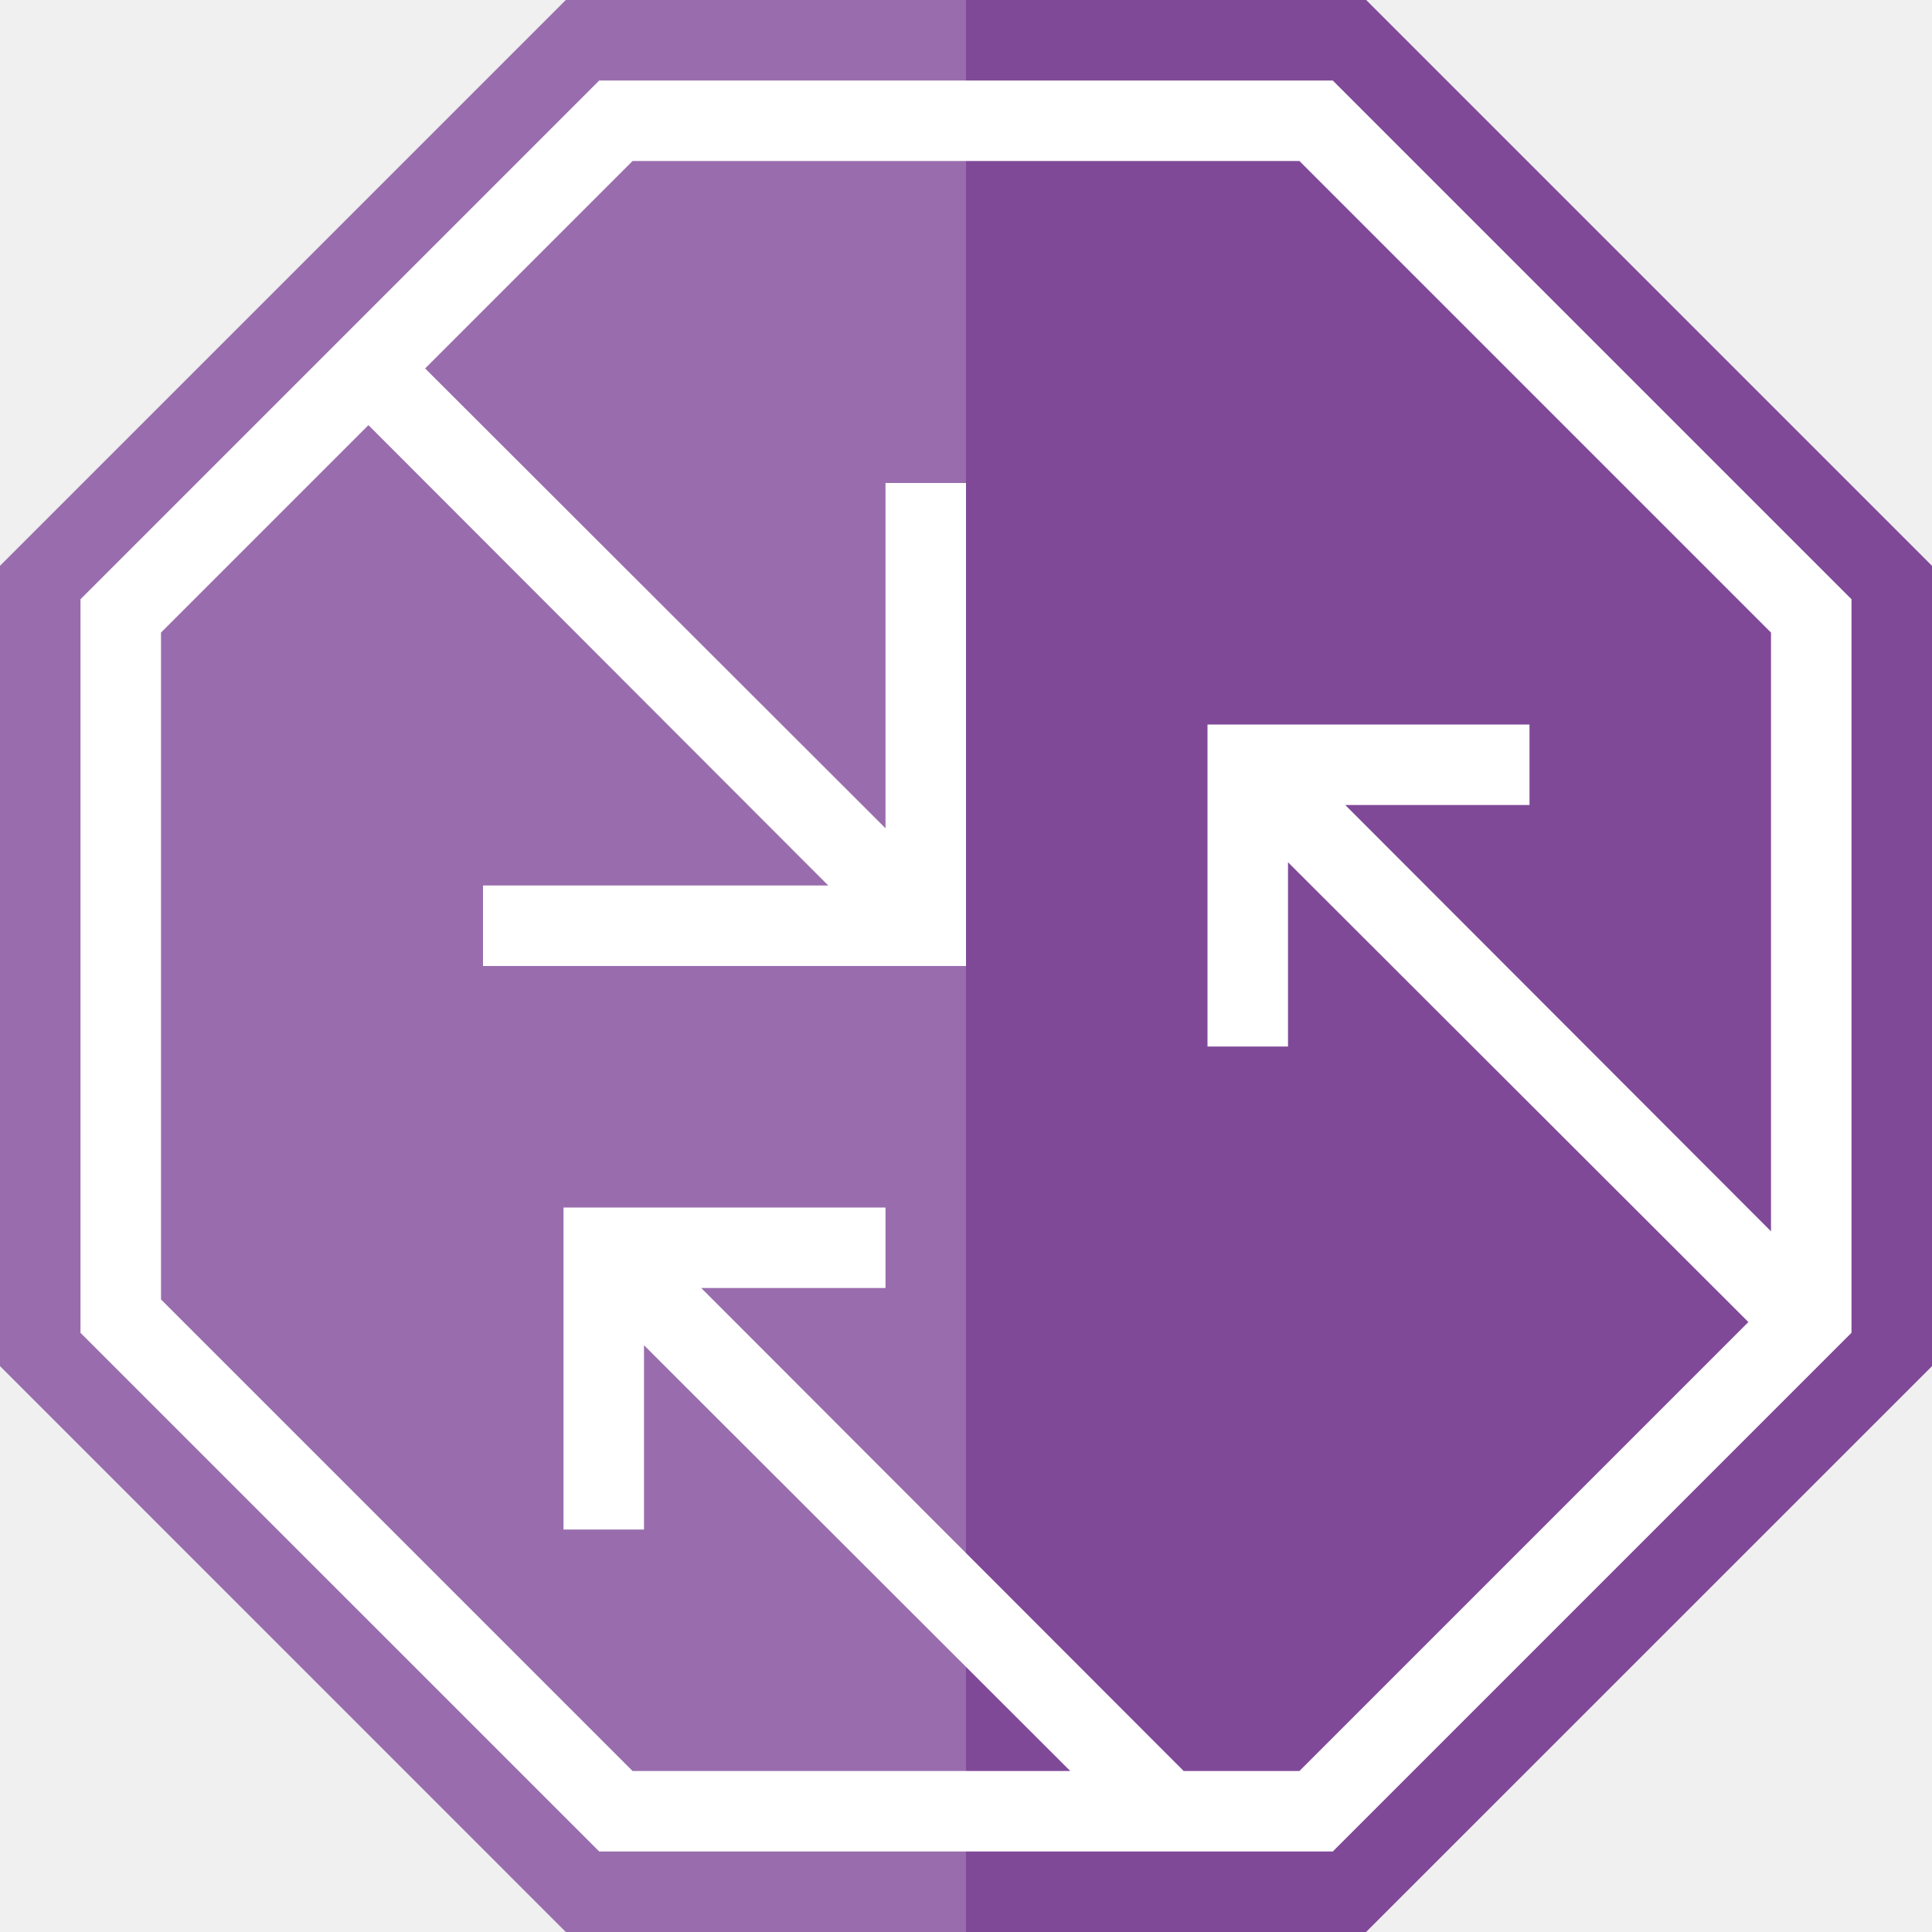
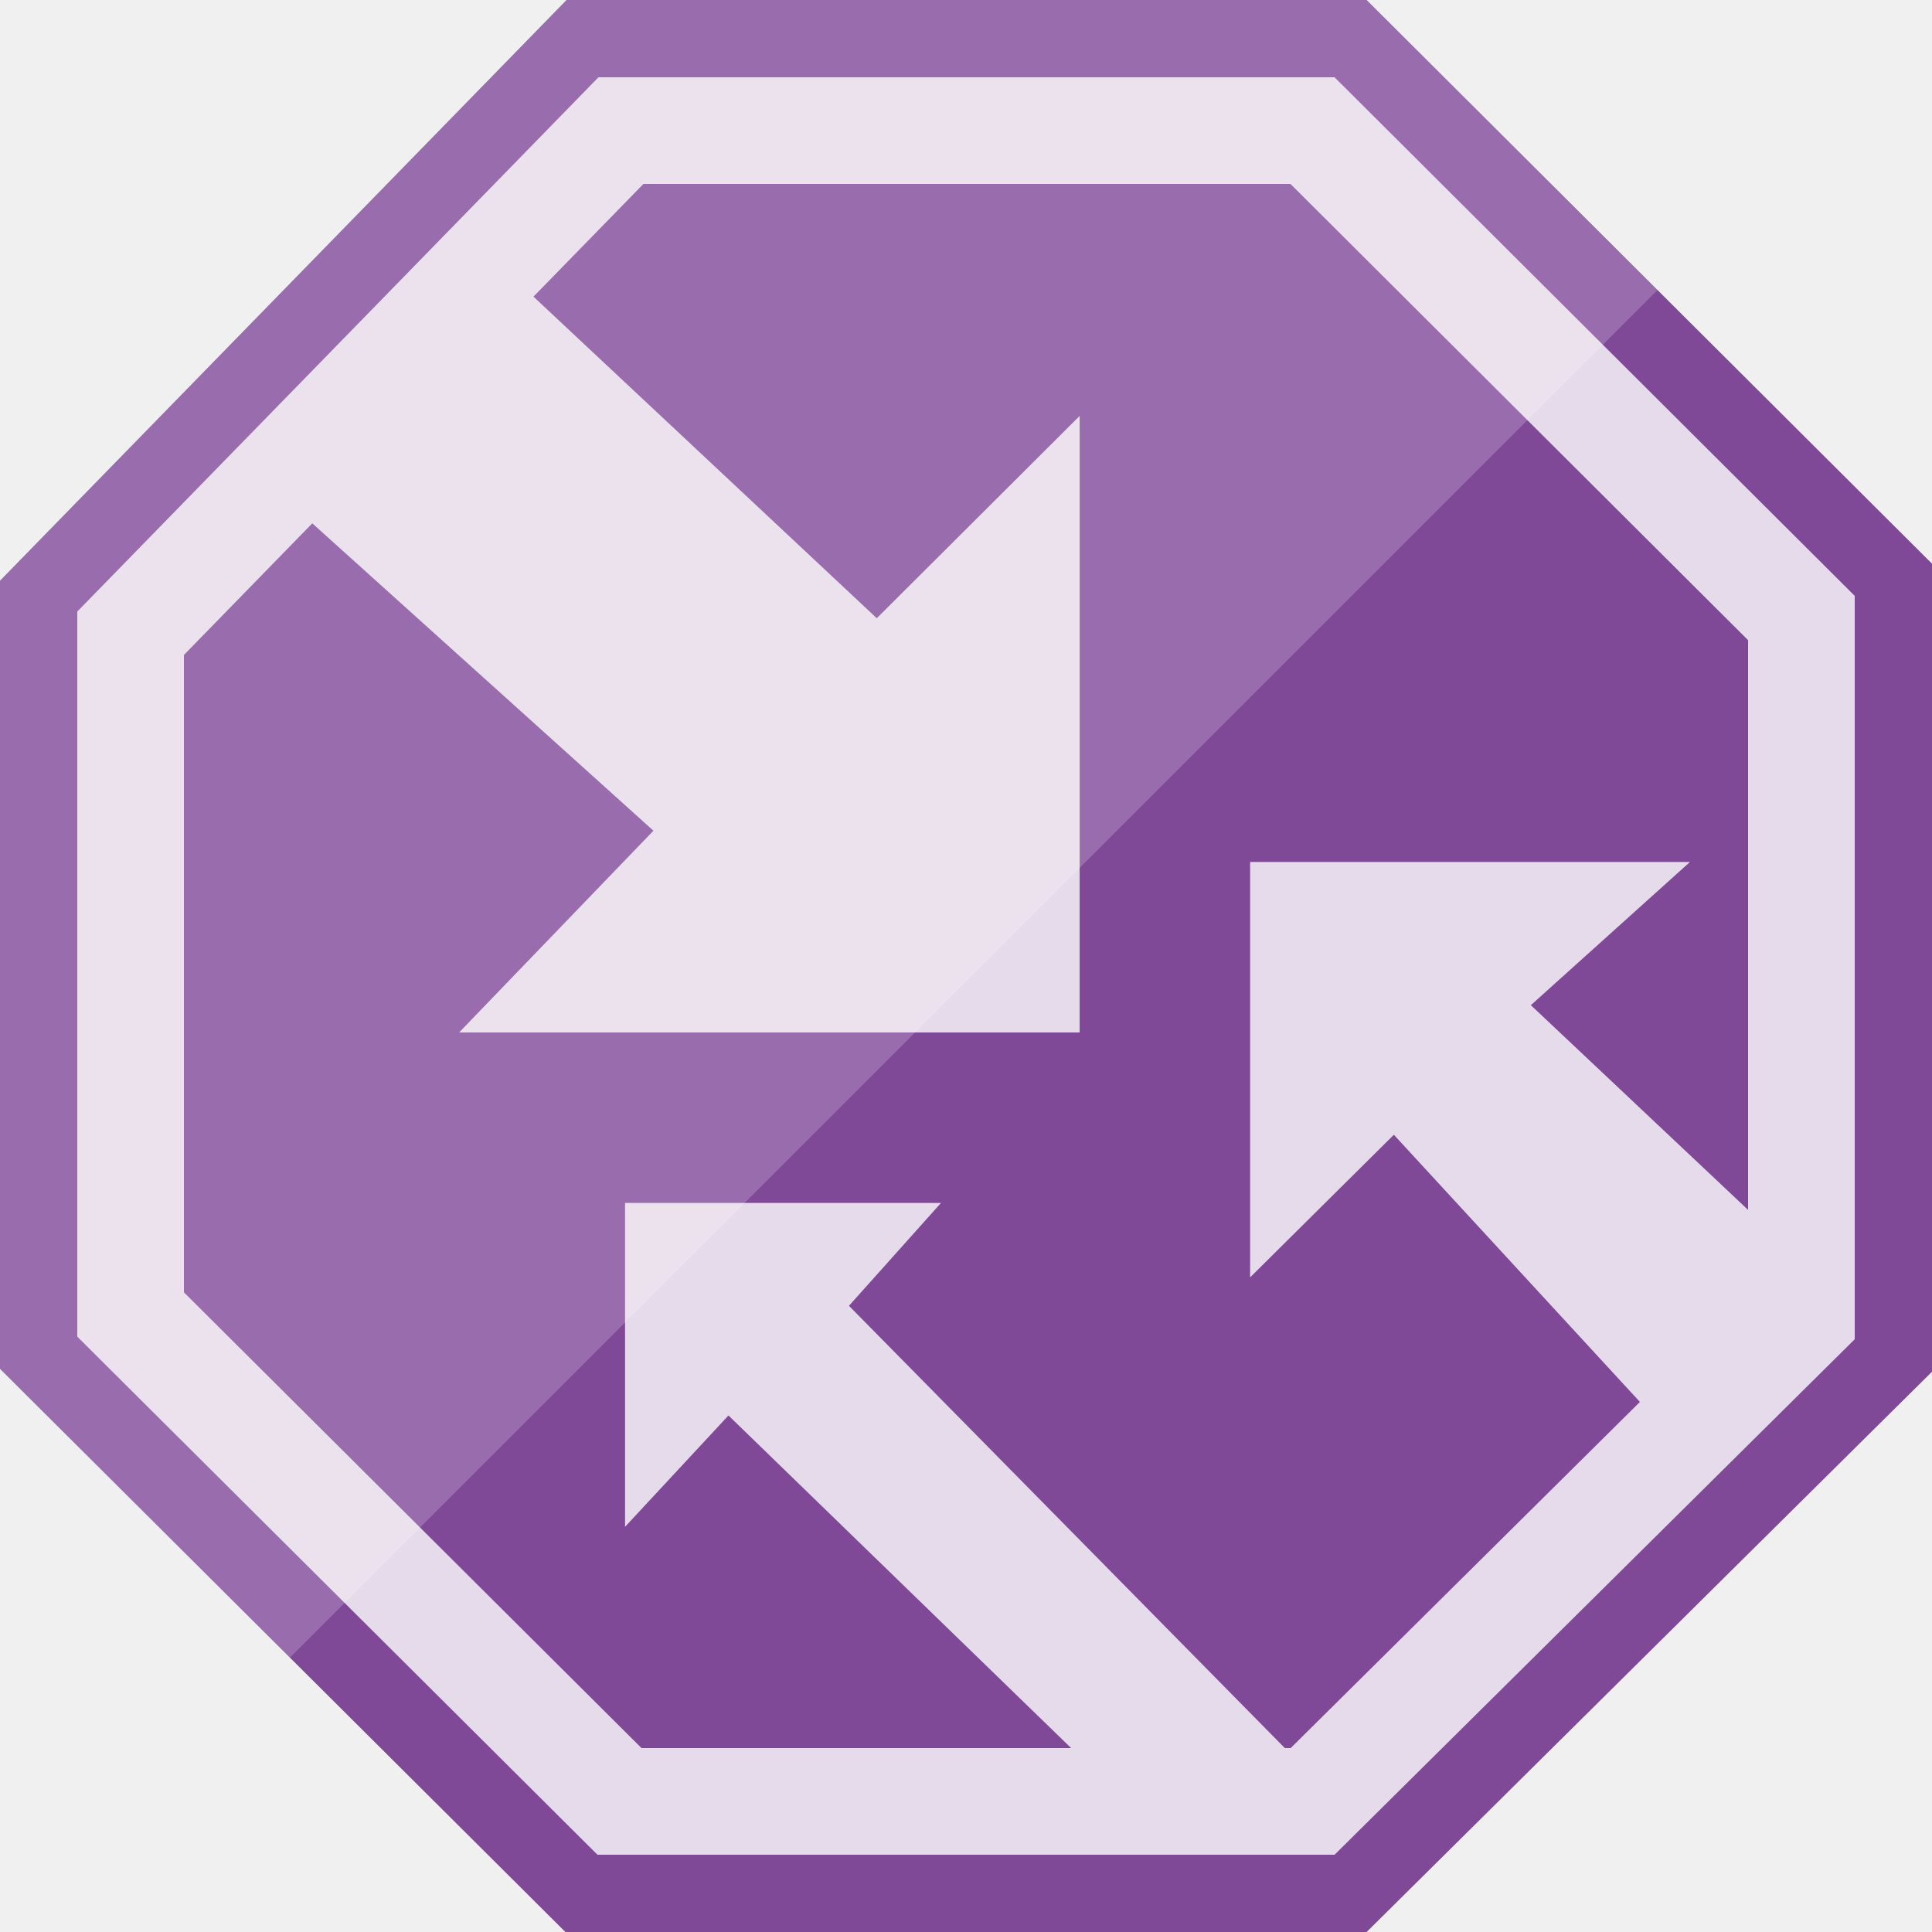
- <svg xmlns="http://www.w3.org/2000/svg" version="1.1" id="Layer_1" x="0px" y="0px" width="24px" height="24px" viewBox="0 0 24 24" enable-background="new 0 0 24 24" xml:space="preserve">
-   <path fill="#804998" d="M16.971,0H7.029L0,7.029v9.941L7.029,24h9.941L24,16.971V7.029L16.971,0z" />
-   <polygon opacity="0.2" fill="#FFFFFF" enable-background="new    " points="12,0 7.029,0 0,7.029 0,16.971 7.029,24 12,24 " />
-   <path fill="#FFFFFF" d="M16.556,1H7.444L1,7.444v9.113L7.444,23h6.852h1.407h0.853L23,16.556V7.444L16.556,1z M16.711,10H19V9h-4v4  h1v-2.289l5.719,5.712L16.142,22h-1.438l-5.993-6H11v-1H7v4h1v-2.289L13.295,22H7.858L2,16.142V7.858l2.577-2.577L10.289,11H6v1h6V6  h-1v4.289L5.281,4.577L7.858,2h8.284L22,7.858v7.438L16.711,10z" />
+ <svg xmlns="http://www.w3.org/2000/svg" version="1.1" id="Layer_1" x="0px" y="0px" width="50px" height="50px" viewBox="0 0 50 50" enable-background="new 0 0 50 50" xml:space="preserve">
+   <polygon fill="#804998" points="50,35.5 50,14.588 35.368,0 14.662,0 0,15.029 0,35.426 14.632,50 35.368,50 " />
+   <path opacity="0.8" fill="#FFFFFF" d="M34.538,2h-19.05L2,15.827v18.765L15.462,48h19.077L48,34.66V15.421L34.538,2z M33.403,45.24  h-0.152l-11.28-11.446l2.382-2.662h-8.177v8.382l2.677-2.882l8.868,8.608H16.602L4.76,33.446V16.95l3.322-3.406l8.829,7.955  l-5.029,5.221h16.059V10.765L22.691,16l-8.885-8.323l2.846-2.917h16.745L45.24,16.567v14.745l-5.622-5.298l4.118-3.706H32.353v10.75  l3.72-3.691l6.368,6.915L33.403,45.24z" />
+   <polygon opacity="0.2" fill="#FFFFFF" points="42.896,7.506 35.368,0 14.662,0 0,15.029 0,35.427 7.503,42.899 " />
</svg>
